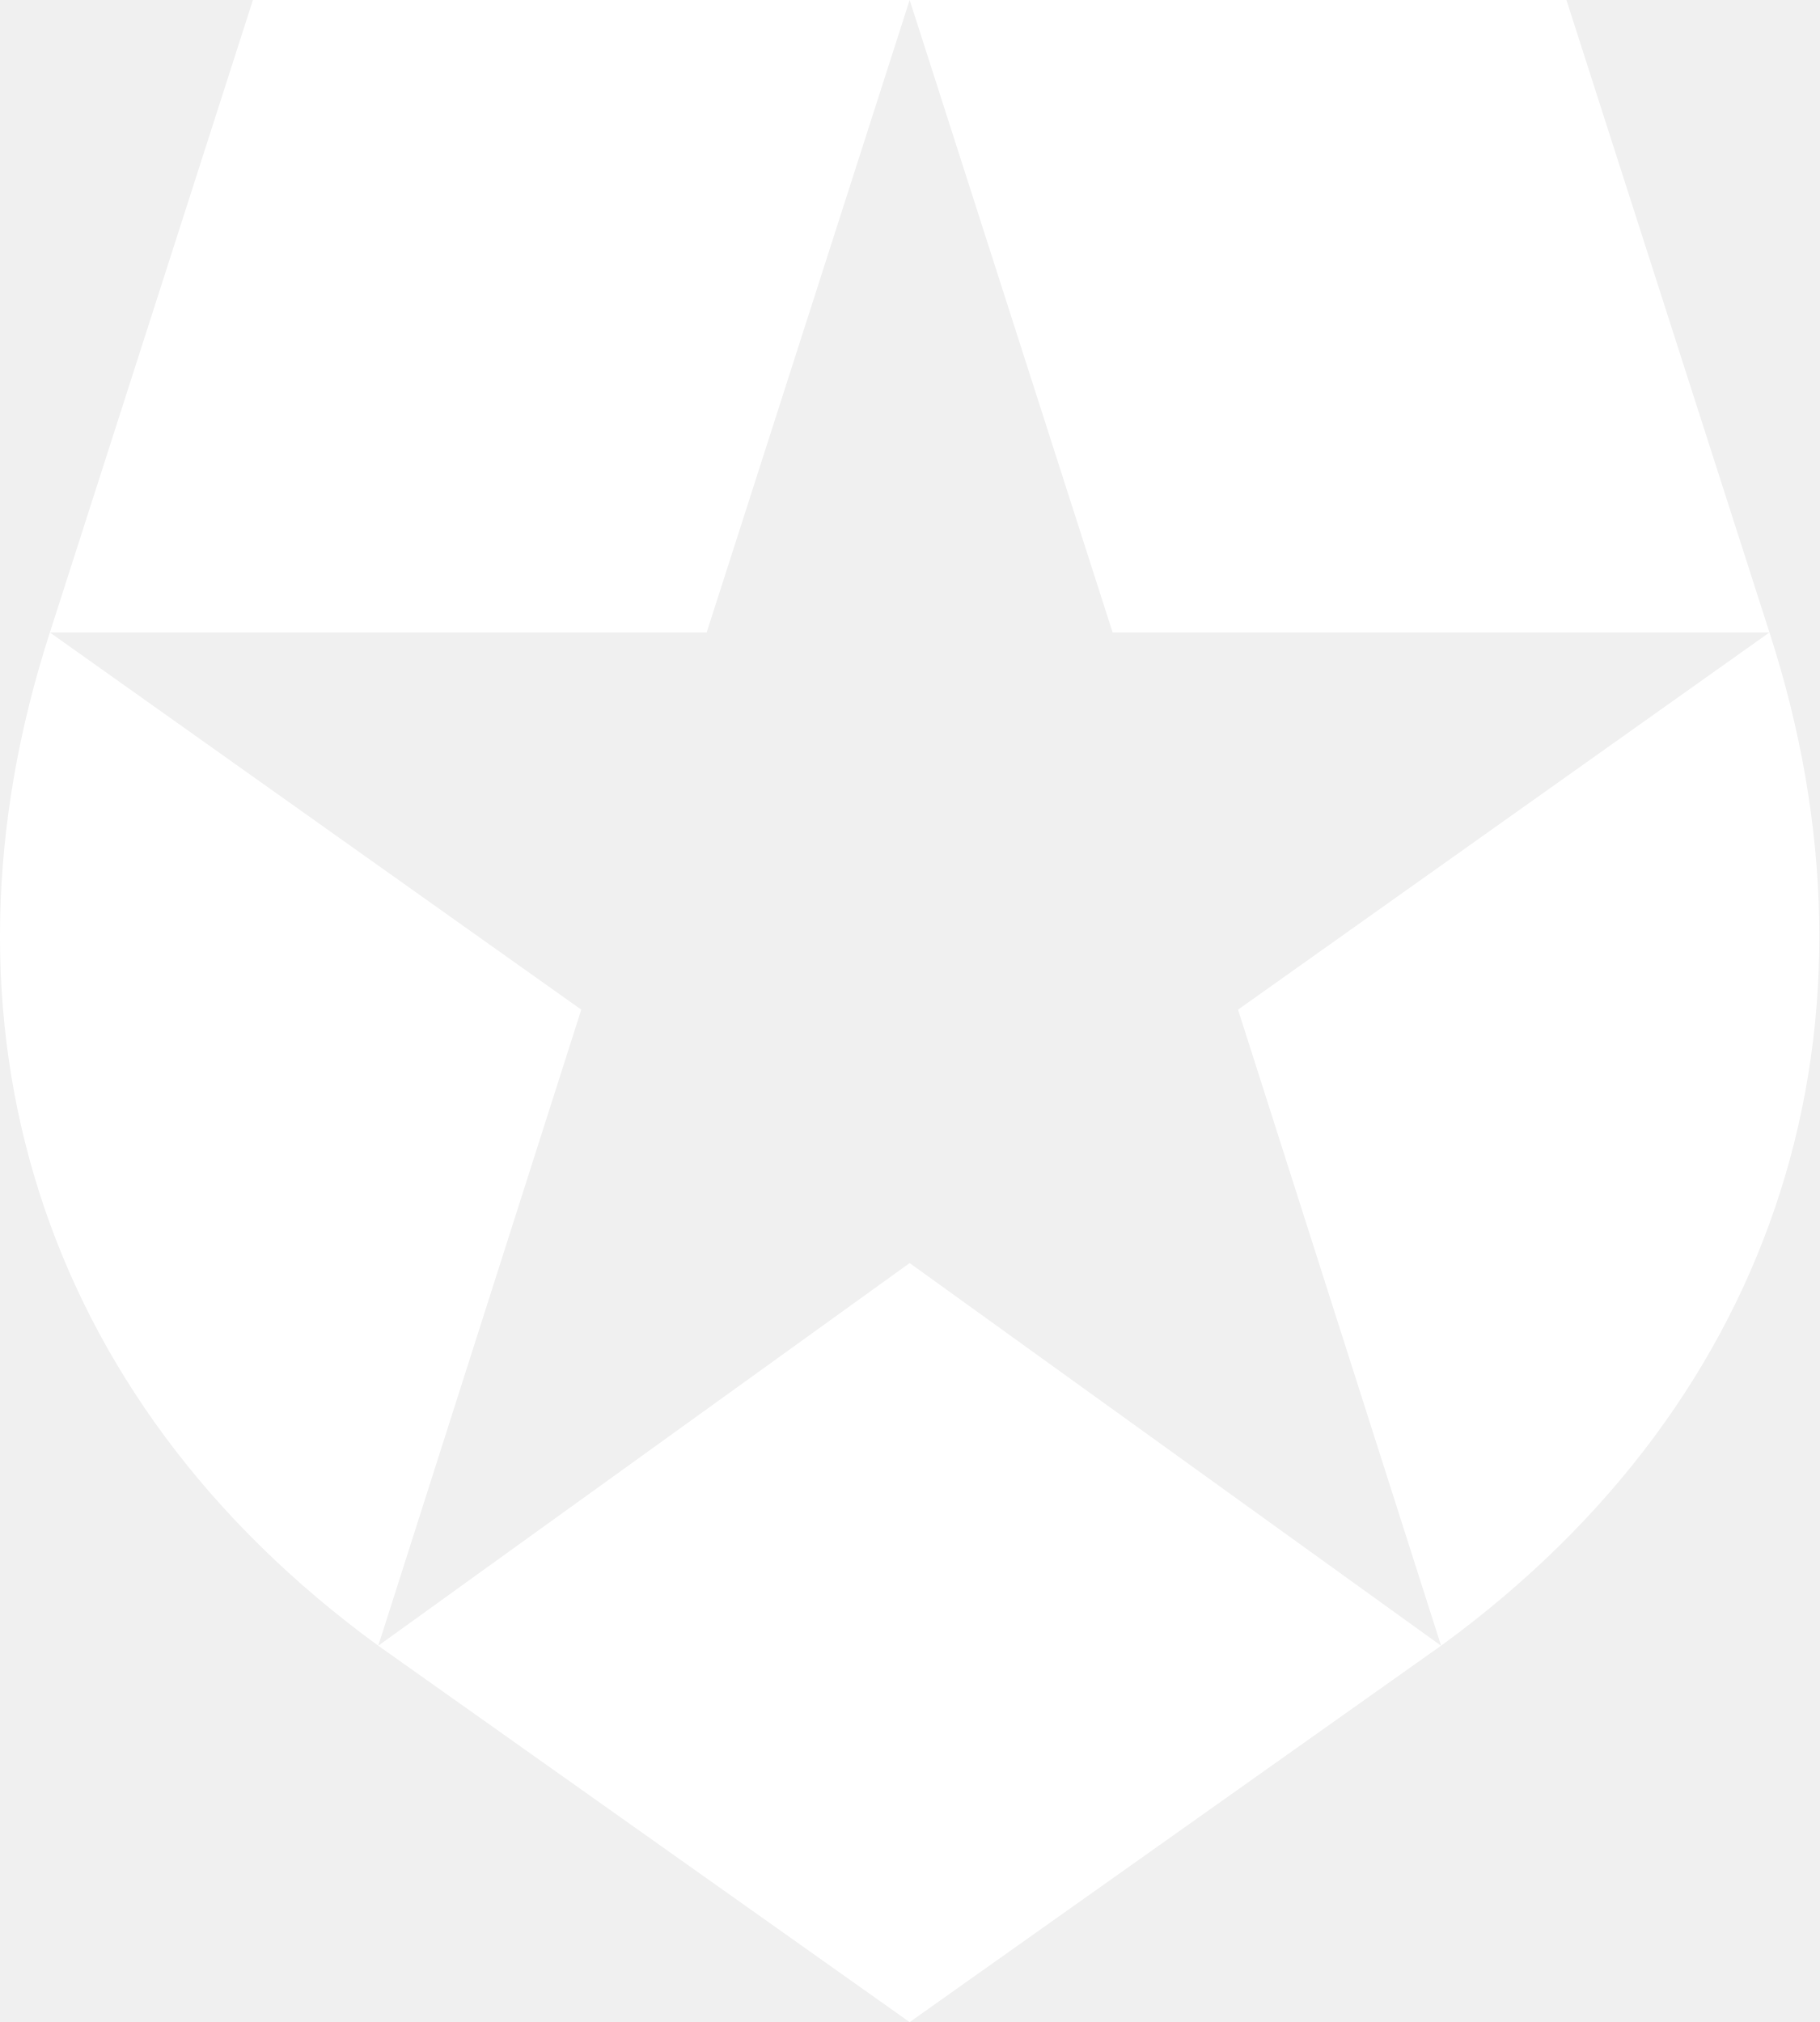
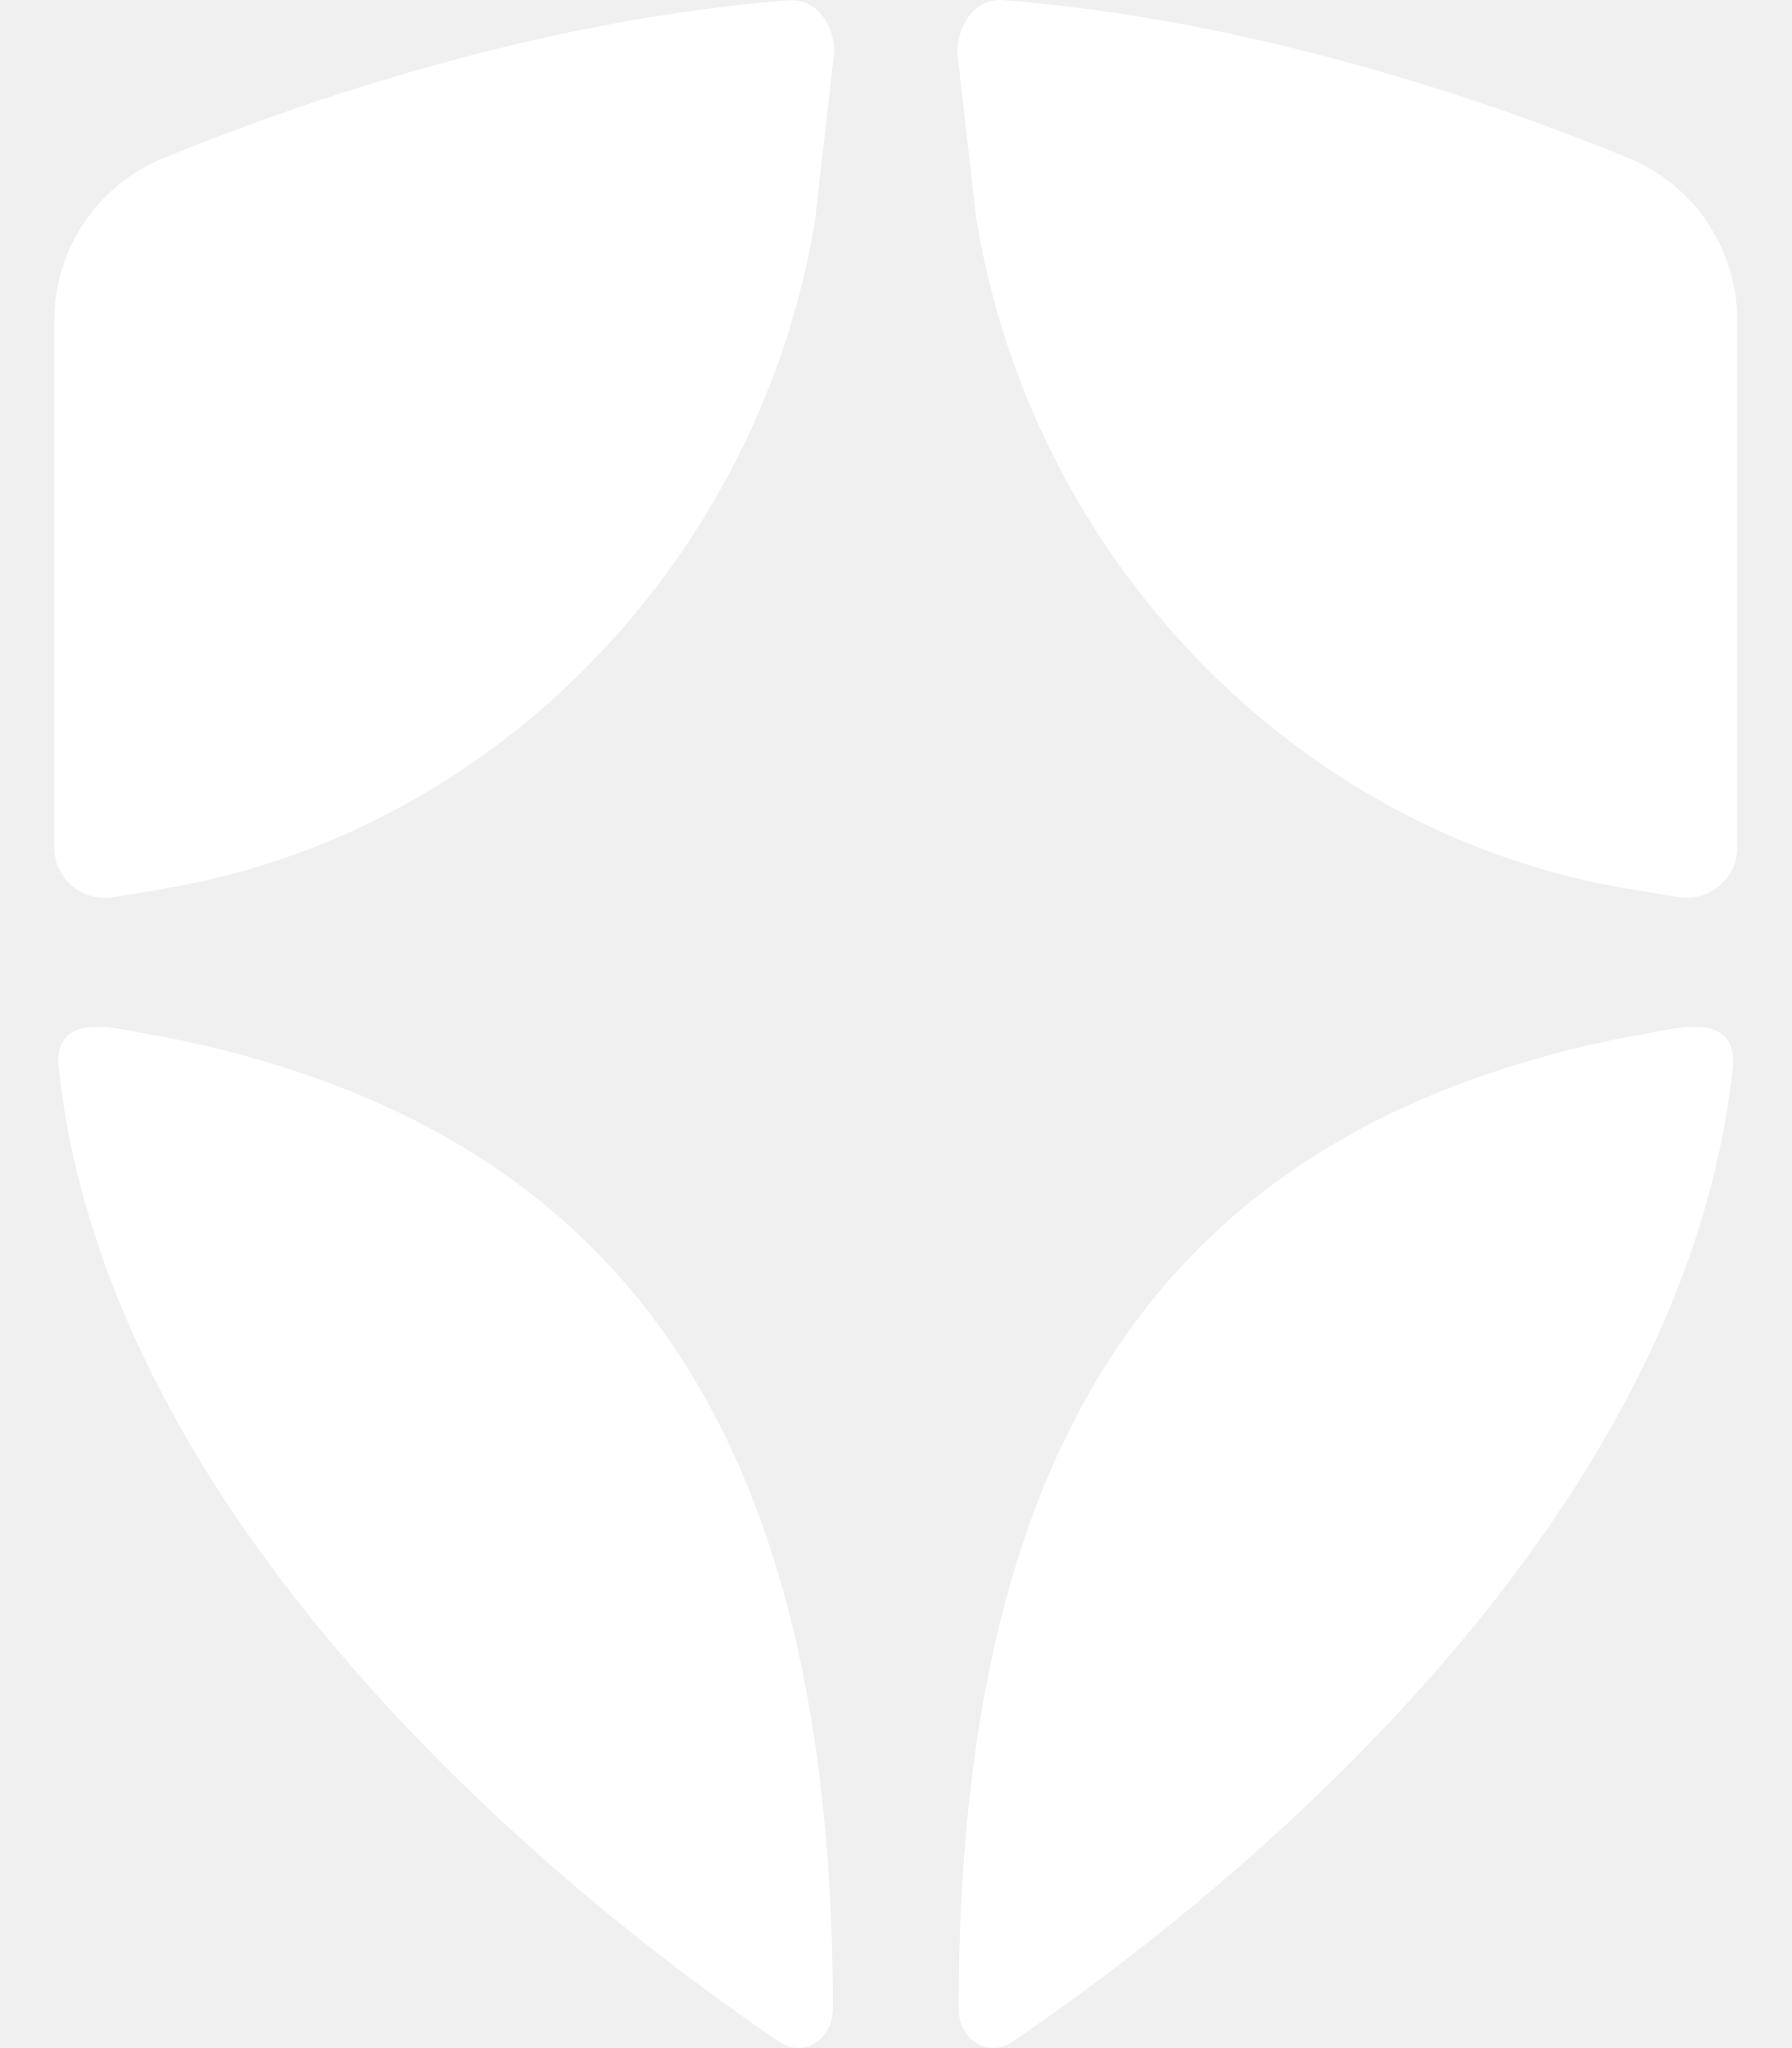
- <svg xmlns="http://www.w3.org/2000/svg" viewBox="0 0 309.3 343.8">
-   <defs>
-     <style>.cls-1{fill:#fff;}</style>
-   </defs>
-   <g id="Layer_1" data-name="Layer 1">
-     <path class="cls-1" d="M266.31,0H154.65l34.51,107.54H300.82l-90.34,64.13L245,279.82h0c58.15-42.36,77.15-106.47,55.83-172.28ZM8.48,107.54H120.14L154.65,0H43L8.48,107.54h0c-21.33,65.81-2.32,129.92,55.83,172.28h0L98.82,171.67ZM64.31,279.82l90.34,64,90.34-64-90.34-65.06Z" />
-   </g>
+ <svg xmlns="http://www.w3.org/2000/svg" width="28" height="32" viewBox="0 0 28 32" fill="none">
+   <path d="M2.533 13.891C7.771 13.027 11.877 8.691 12.737 3.445L13.025 0.923C13.097 0.523 12.825 -0.035 12.32 0.005C8.362 0.314 4.628 1.622 2.551 2.472C1.519 2.895 0.848 3.897 0.848 5.013V13.239C0.848 13.725 1.285 14.097 1.765 14.02L2.533 13.894V13.891Z" fill="#fff" />
+   <path d="M15.263 3.445C16.126 8.691 20.232 13.027 25.467 13.891L26.235 14.017C26.715 14.097 27.152 13.725 27.152 13.236V5.011C27.152 3.894 26.481 2.893 25.45 2.469C23.369 1.616 19.638 0.311 15.68 0.002C15.172 -0.038 14.912 0.526 14.972 0.921L15.26 3.442L15.263 3.445Z" fill="#fff" />
+   <path d="M25.463 16.195C18.305 17.609 14.982 22.374 14.982 31.395C14.982 31.848 15.431 32.163 15.808 31.911C19.099 29.687 26.343 23.883 27.088 16.622C27.117 15.709 25.977 16.138 25.463 16.195Z" fill="#fff" />
+   <path d="M2.536 16.195C9.694 17.609 13.017 22.374 13.017 31.395C13.017 31.848 12.568 32.163 12.191 31.911C8.899 29.687 1.656 23.883 0.91 16.622C0.882 15.709 2.022 16.138 2.536 16.195Z" fill="#fff" />
</svg>
